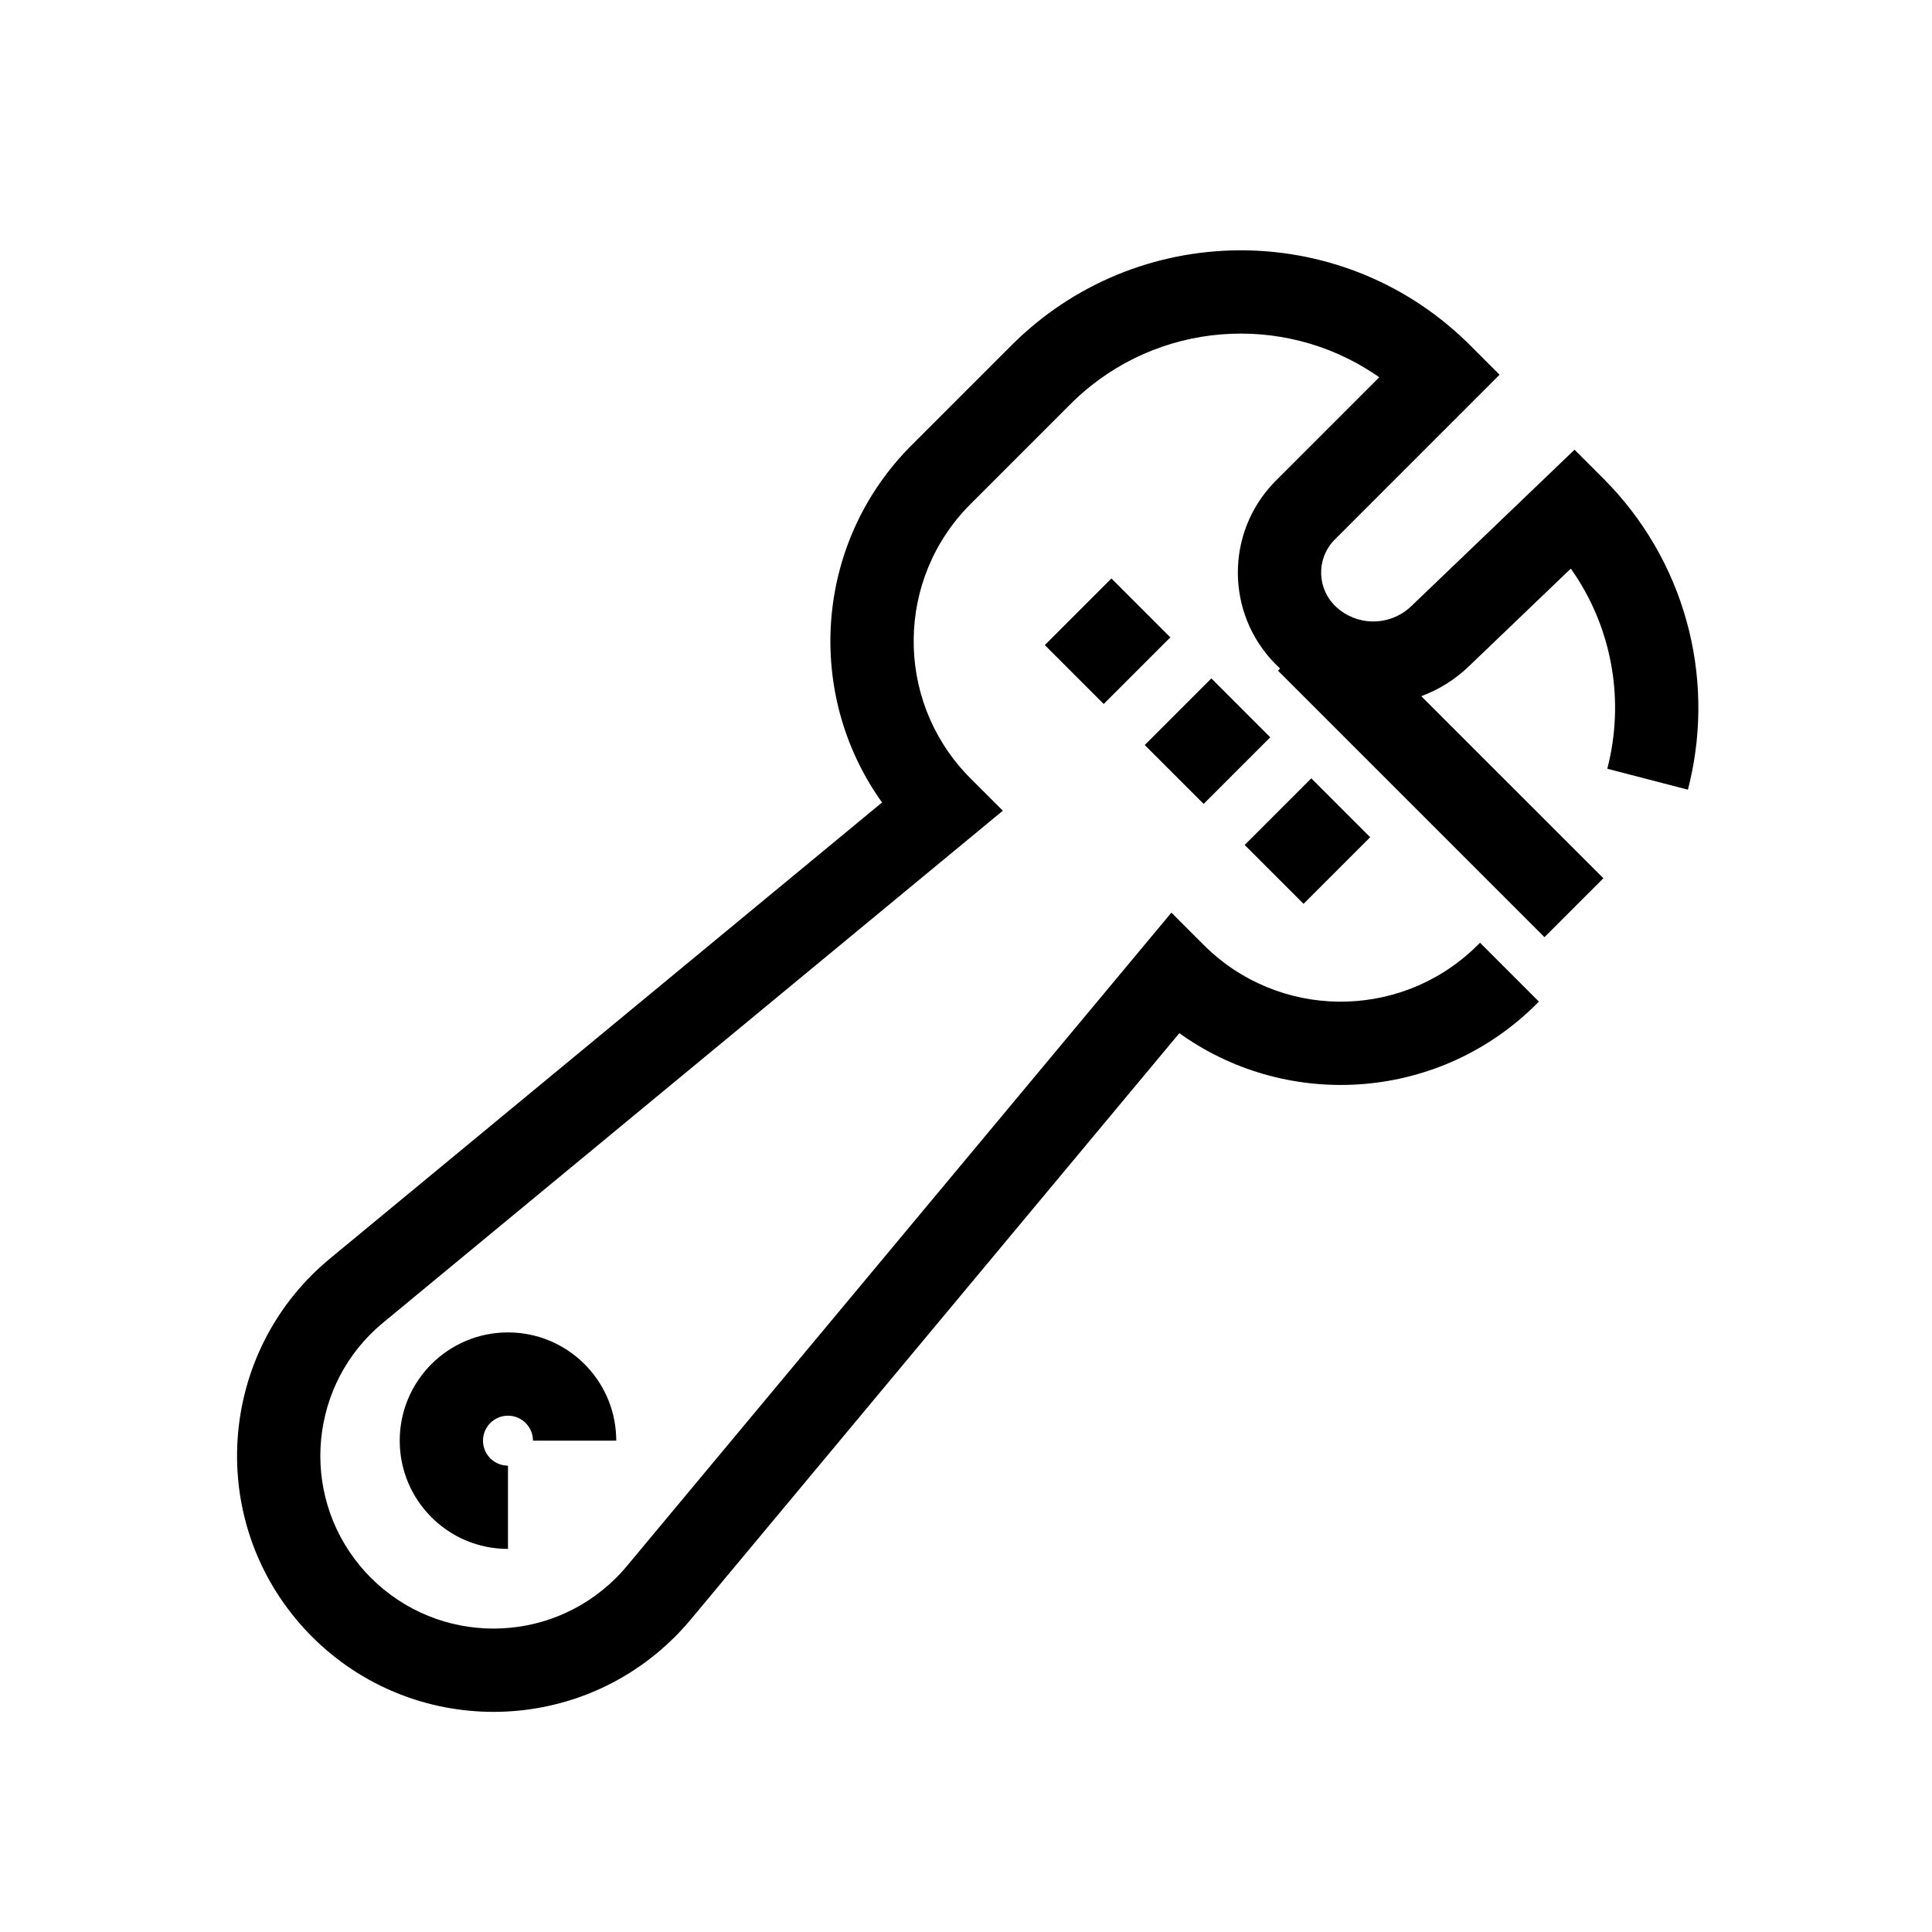
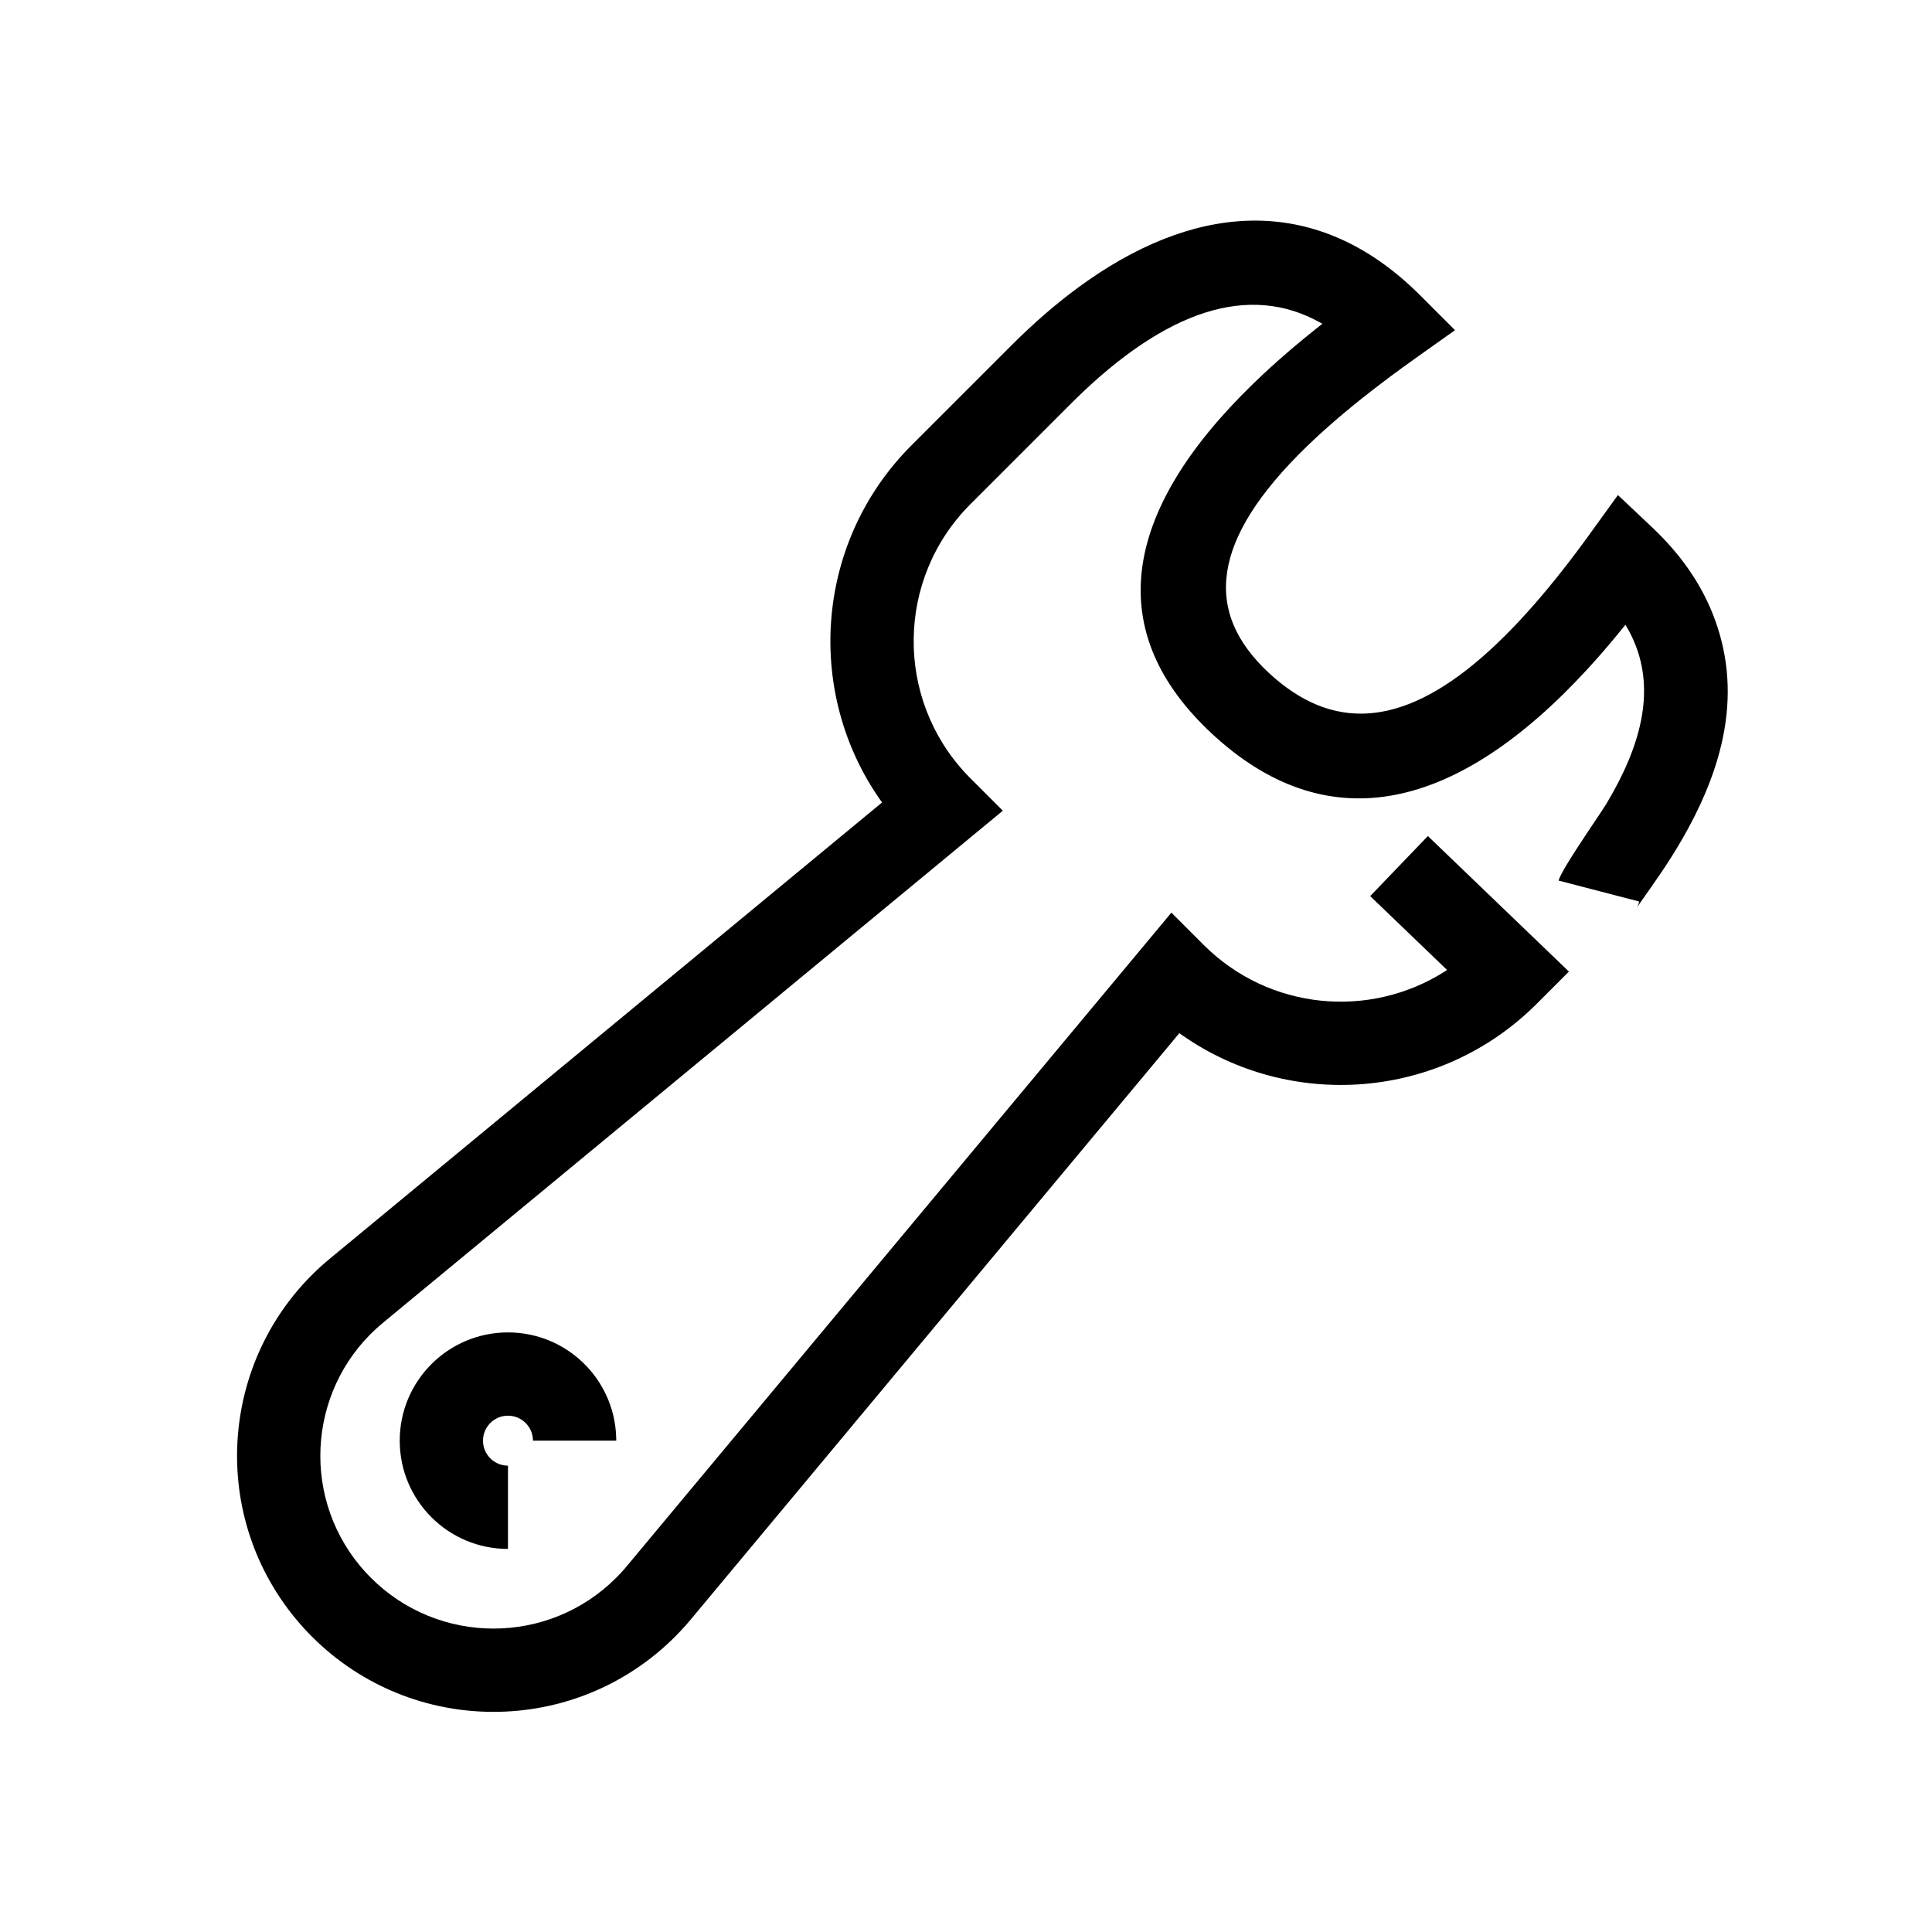
<svg xmlns="http://www.w3.org/2000/svg" viewBox="0 0 116 116" version="1.1">
  <g id="wrench" stroke="none" stroke-width="1" fill="none" fill-rule="evenodd">
-     <path d="M87.997,20.467 L88.268,20.732 L90.036,22.5 L80.082,32.456 C79.021,33.588 79.078,35.365 80.21,36.426 C81.434,37.574 83.317,37.608 84.58,36.535 L84.729,36.401 L94.537,27.002 L96.268,28.732 C101.111,33.576 102.995,40.506 101.439,47.03 L101.343,47.413 L96.504,46.156 C97.545,42.148 96.83,37.914 94.559,34.498 L94.313,34.141 L88.188,40.011 C87.344,40.821 86.37,41.417 85.335,41.8 L96.268,52.732 L92.732,56.268 L76.732,40.268 L76.861,40.138 L76.79,40.074 C73.711,37.187 73.493,32.392 76.25,29.239 L76.521,28.945 L82.812,22.652 L82.535,22.462 C77.009,18.765 69.498,19.282 64.527,24.015 L64.268,24.268 L58.268,30.268 C53.798,34.737 53.723,41.937 58.041,46.499 L58.268,46.732 L60.212,48.676 L22.995,79.421 C18.584,83.064 17.963,89.594 21.606,94.005 C21.815,94.258 22.036,94.5 22.268,94.732 C26.335,98.799 32.929,98.799 36.997,94.732 C37.145,94.584 37.289,94.431 37.428,94.274 L37.633,94.035 L70.332,54.796 L72.268,56.732 C76.737,61.202 83.937,61.277 88.499,56.959 L88.732,56.732 L88.862,56.603 L92.397,60.138 L92.268,60.268 C86.471,66.064 77.463,66.691 70.971,62.148 L70.81,62.032 L41.474,97.236 C41.275,97.475 41.069,97.707 40.856,97.933 L40.532,98.268 C34.512,104.288 24.752,104.288 18.732,98.268 C18.388,97.924 18.061,97.564 17.751,97.189 C12.424,90.74 13.247,81.237 19.542,75.793 L19.811,75.566 L52.961,48.18 L52.852,48.029 C48.378,41.636 48.918,32.801 54.472,26.998 L54.732,26.732 L60.732,20.732 C68.247,13.218 80.375,13.13 87.997,20.467 Z M30.5,80 C34.012,80 36.873,82.785 36.996,86.267 L37,86.5 L32,86.5 C32,85.672 31.328,85 30.5,85 C29.672,85 29,85.672 29,86.5 C29,87.28 29.595,87.92 30.356,87.993 L30.5,88 L30.5,93 C26.91,93 24,90.09 24,86.5 C24,82.91 26.91,80 30.5,80 Z M78.732,46.732 L82.268,50.268 L78.268,54.268 L74.732,50.732 L78.732,46.732 Z M72.732,40.732 L76.268,44.268 L72.268,48.268 L68.732,44.732 L72.732,40.732 Z M66.732,34.732 L70.268,38.268 L66.268,42.268 L62.732,38.732 L66.732,34.732 Z" id="Shape" fill="#000000" fill-rule="nonzero" />
+     <path d="M85.021,17.489 L85.268,17.732 L87.36,19.824 L84.948,21.538 L84.207,22.071 L83.492,22.597 L82.468,23.374 L82.468,23.374 L81.818,23.884 L81.193,24.388 L80.594,24.886 L80.304,25.132 L80.304,25.132 L79.743,25.621 C79.469,25.864 79.204,26.104 78.949,26.342 L78.451,26.816 C72.709,32.388 72.225,36.74 76.198,40.415 C79.937,43.874 84.078,43.725 88.984,39.458 L89.453,39.039 C89.768,38.752 90.085,38.448 90.406,38.127 L90.89,37.633 L91.134,37.376 L91.134,37.376 L91.625,36.844 L92.121,36.287 C92.204,36.192 92.288,36.095 92.371,35.998 L92.875,35.402 L93.384,34.781 L93.898,34.134 L94.157,33.8 L94.157,33.8 L94.68,33.114 L95.207,32.402 L97.143,29.724 L99.217,31.682 C100.874,33.248 102.067,34.957 102.807,36.789 C104.67,41.402 103.603,46.05 100.744,50.819 L100.416,51.356 L100.087,51.872 L99.738,52.396 L99.142,53.258 L98.392,54.328 L98.28,54.503 C98.315,54.439 98.352,54.36 98.39,54.234 L98.42,54.129 L93.58,52.871 C93.604,52.782 93.659,52.654 93.74,52.497 L93.878,52.24 L93.878,52.24 L94.048,51.948 L94.048,51.948 L94.313,51.514 L94.611,51.046 L95.248,50.075 L96.216,48.624 L96.456,48.249 L96.456,48.249 C98.589,44.689 99.32,41.507 98.171,38.662 C98.055,38.375 97.92,38.09 97.764,37.807 L97.592,37.51 L97.55,37.563 C96.993,38.258 96.436,38.919 95.88,39.546 L95.325,40.162 C87.463,48.717 79.834,50.383 73.044,44.305 L72.802,44.085 C66.189,37.968 67.311,30.744 75.247,23.035 L75.812,22.497 C76.099,22.227 76.396,21.957 76.7,21.686 L77.32,21.144 L77.638,20.872 L77.638,20.872 L78.29,20.328 L78.964,19.782 L79.395,19.441 L79.281,19.376 C74.986,16.97 70.014,18.638 64.56,23.978 L64.268,24.268 L58.268,30.268 C53.798,34.737 53.723,41.937 58.041,46.499 L58.268,46.732 L60.212,48.676 L22.995,79.421 C18.584,83.064 17.963,89.594 21.606,94.005 C21.815,94.258 22.036,94.5 22.268,94.732 C26.335,98.799 32.929,98.799 36.997,94.732 C37.145,94.584 37.289,94.431 37.428,94.274 L37.633,94.035 L70.332,54.796 L72.268,56.732 C76.198,60.662 82.239,61.195 86.741,58.331 L86.883,58.237 L82.268,53.803 L85.732,50.197 L94.2,58.335 L92.268,60.268 C86.471,66.064 77.463,66.691 70.971,62.148 L70.81,62.032 L41.474,97.236 C41.275,97.475 41.069,97.707 40.856,97.933 L40.532,98.268 C34.512,104.288 24.752,104.288 18.732,98.268 C18.388,97.924 18.061,97.564 17.751,97.189 C12.424,90.74 13.247,81.237 19.542,75.793 L19.811,75.566 L52.961,48.18 L52.852,48.029 C48.378,41.636 48.918,32.801 54.472,26.998 L54.732,26.732 L60.732,20.732 C62.062,19.402 63.407,18.237 64.758,17.246 L65.337,16.832 C72.193,12.061 79.158,11.825 85.021,17.489 Z M30.5,80 C34.012,80 36.873,82.785 36.996,86.267 L37,86.5 L32,86.5 C32,85.672 31.328,85 30.5,85 C29.672,85 29,85.672 29,86.5 C29,87.28 29.595,87.92 30.356,87.993 L30.5,88 L30.5,93 C26.91,93 24,90.09 24,86.5 C24,82.91 26.91,80 30.5,80 Z" id="Shape" fill="#000000" fill-rule="nonzero" />
  </g>
</svg>
